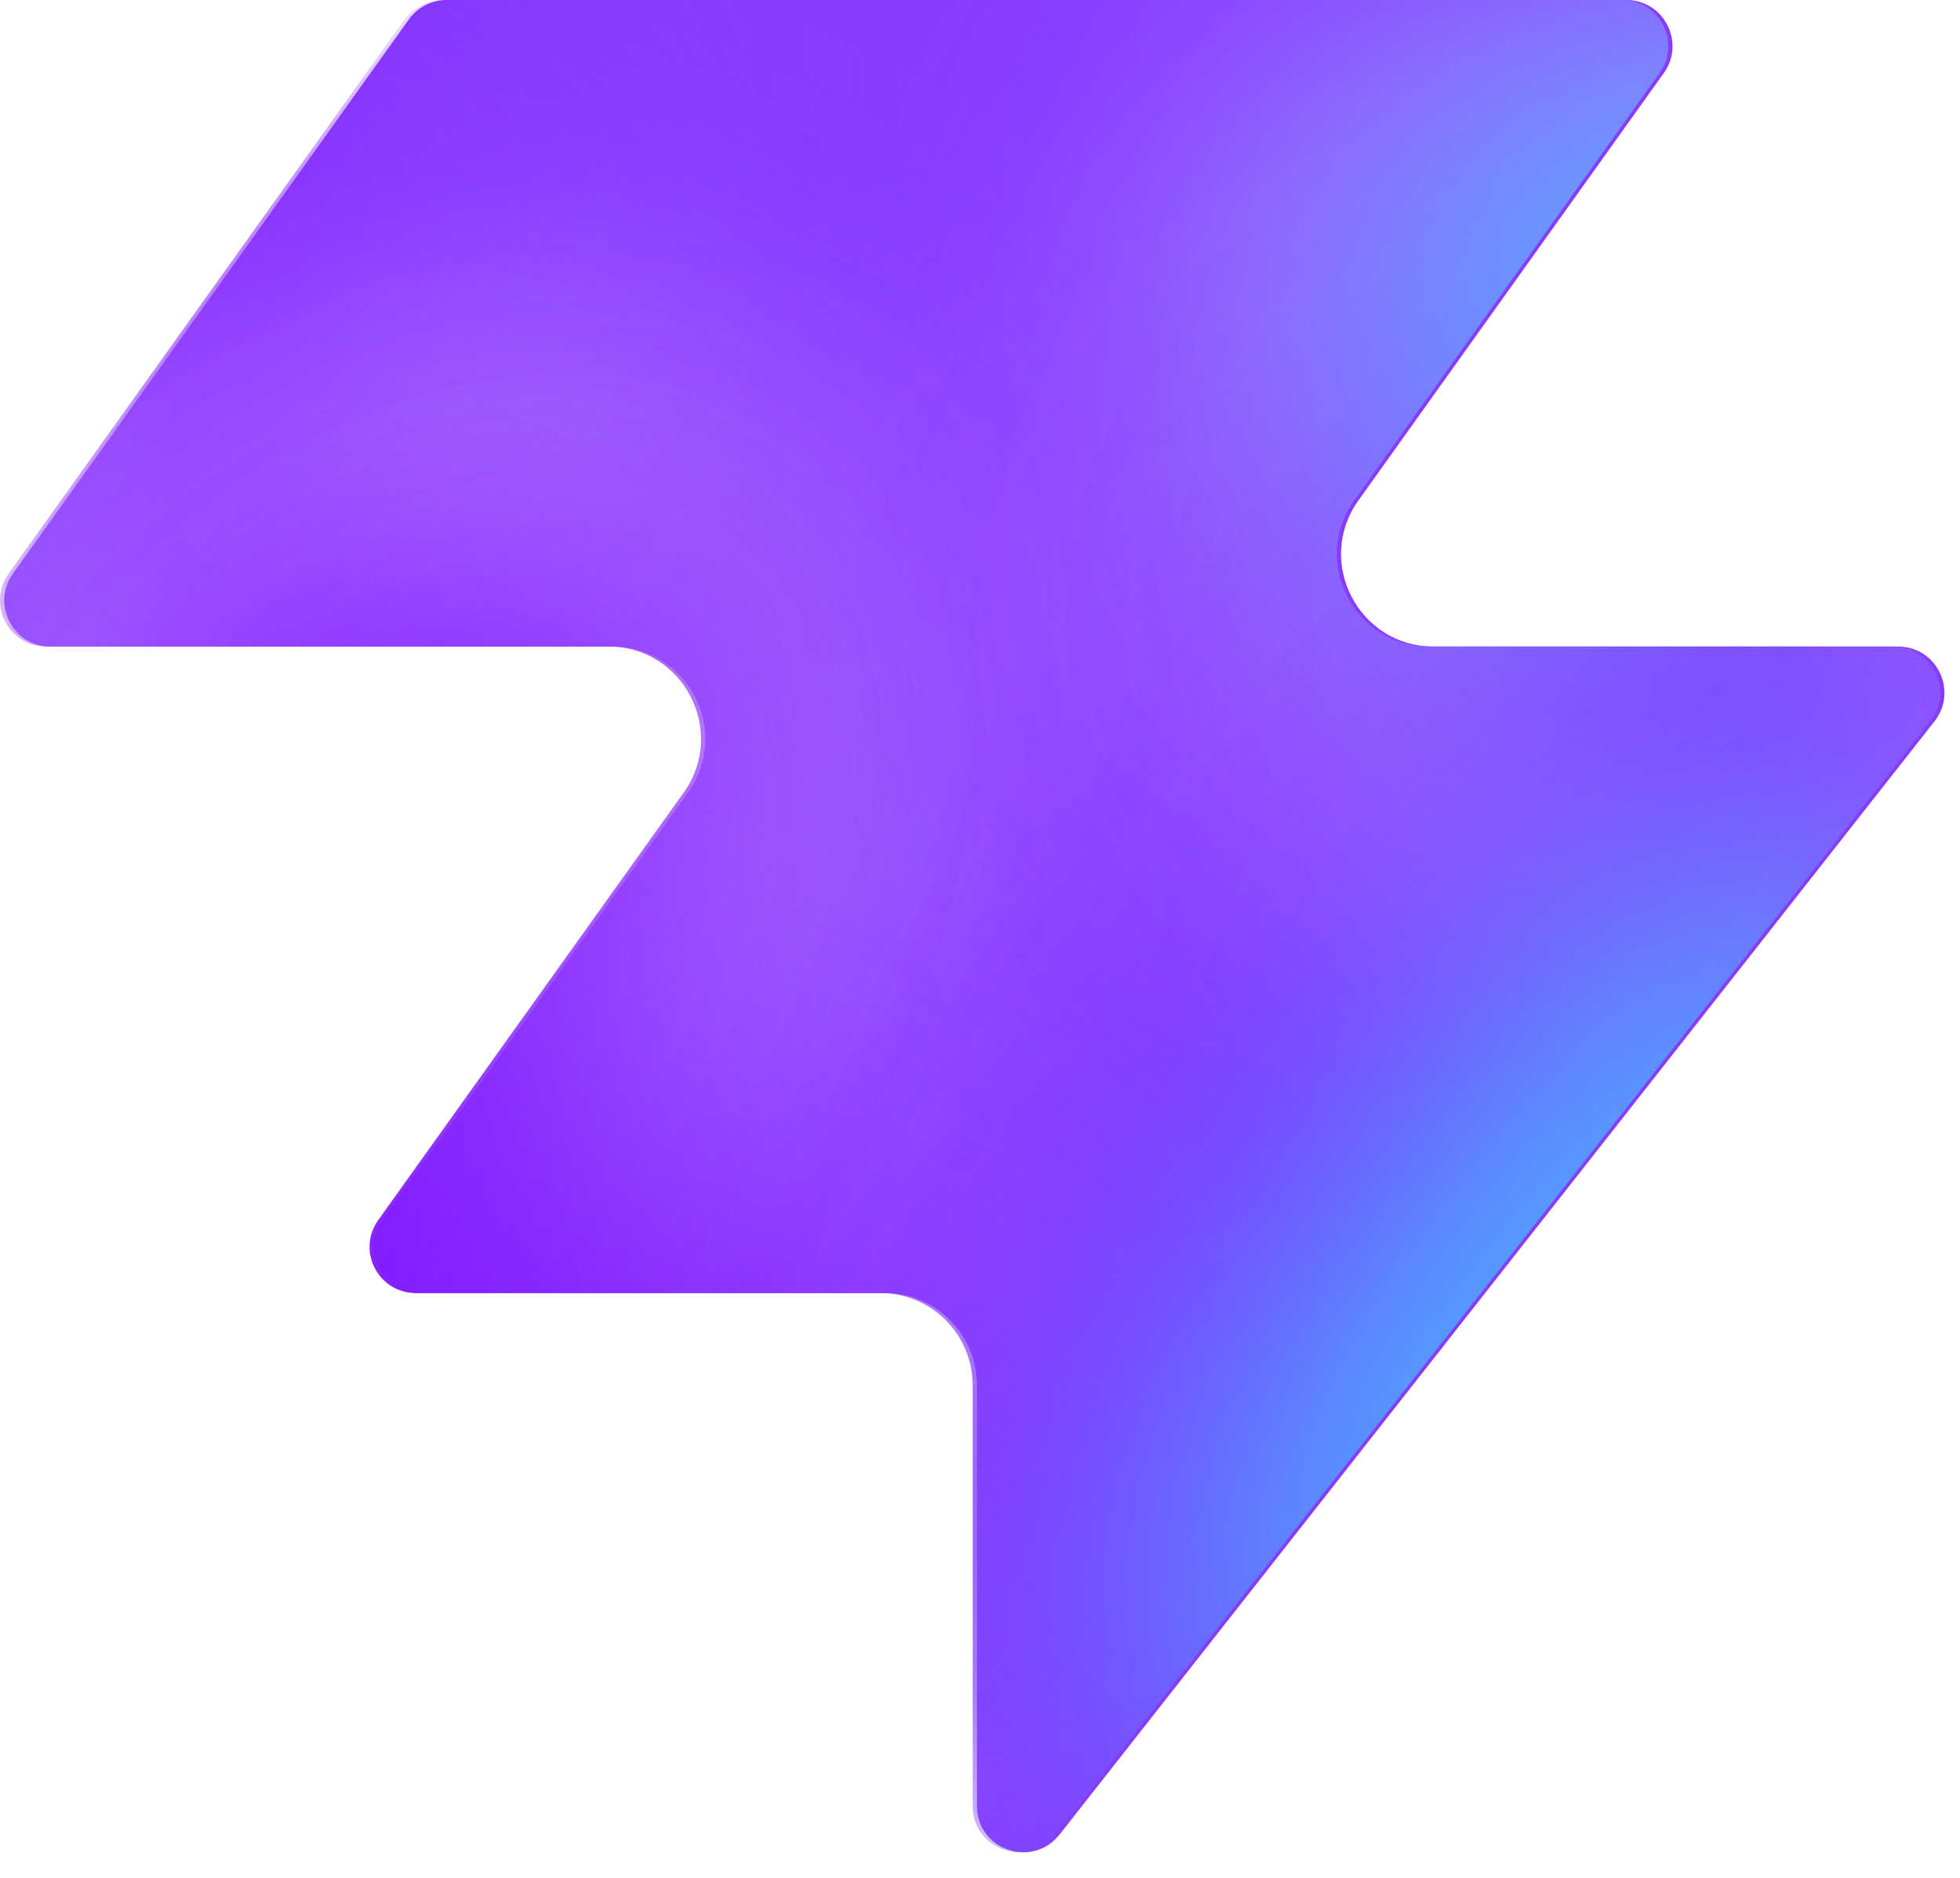
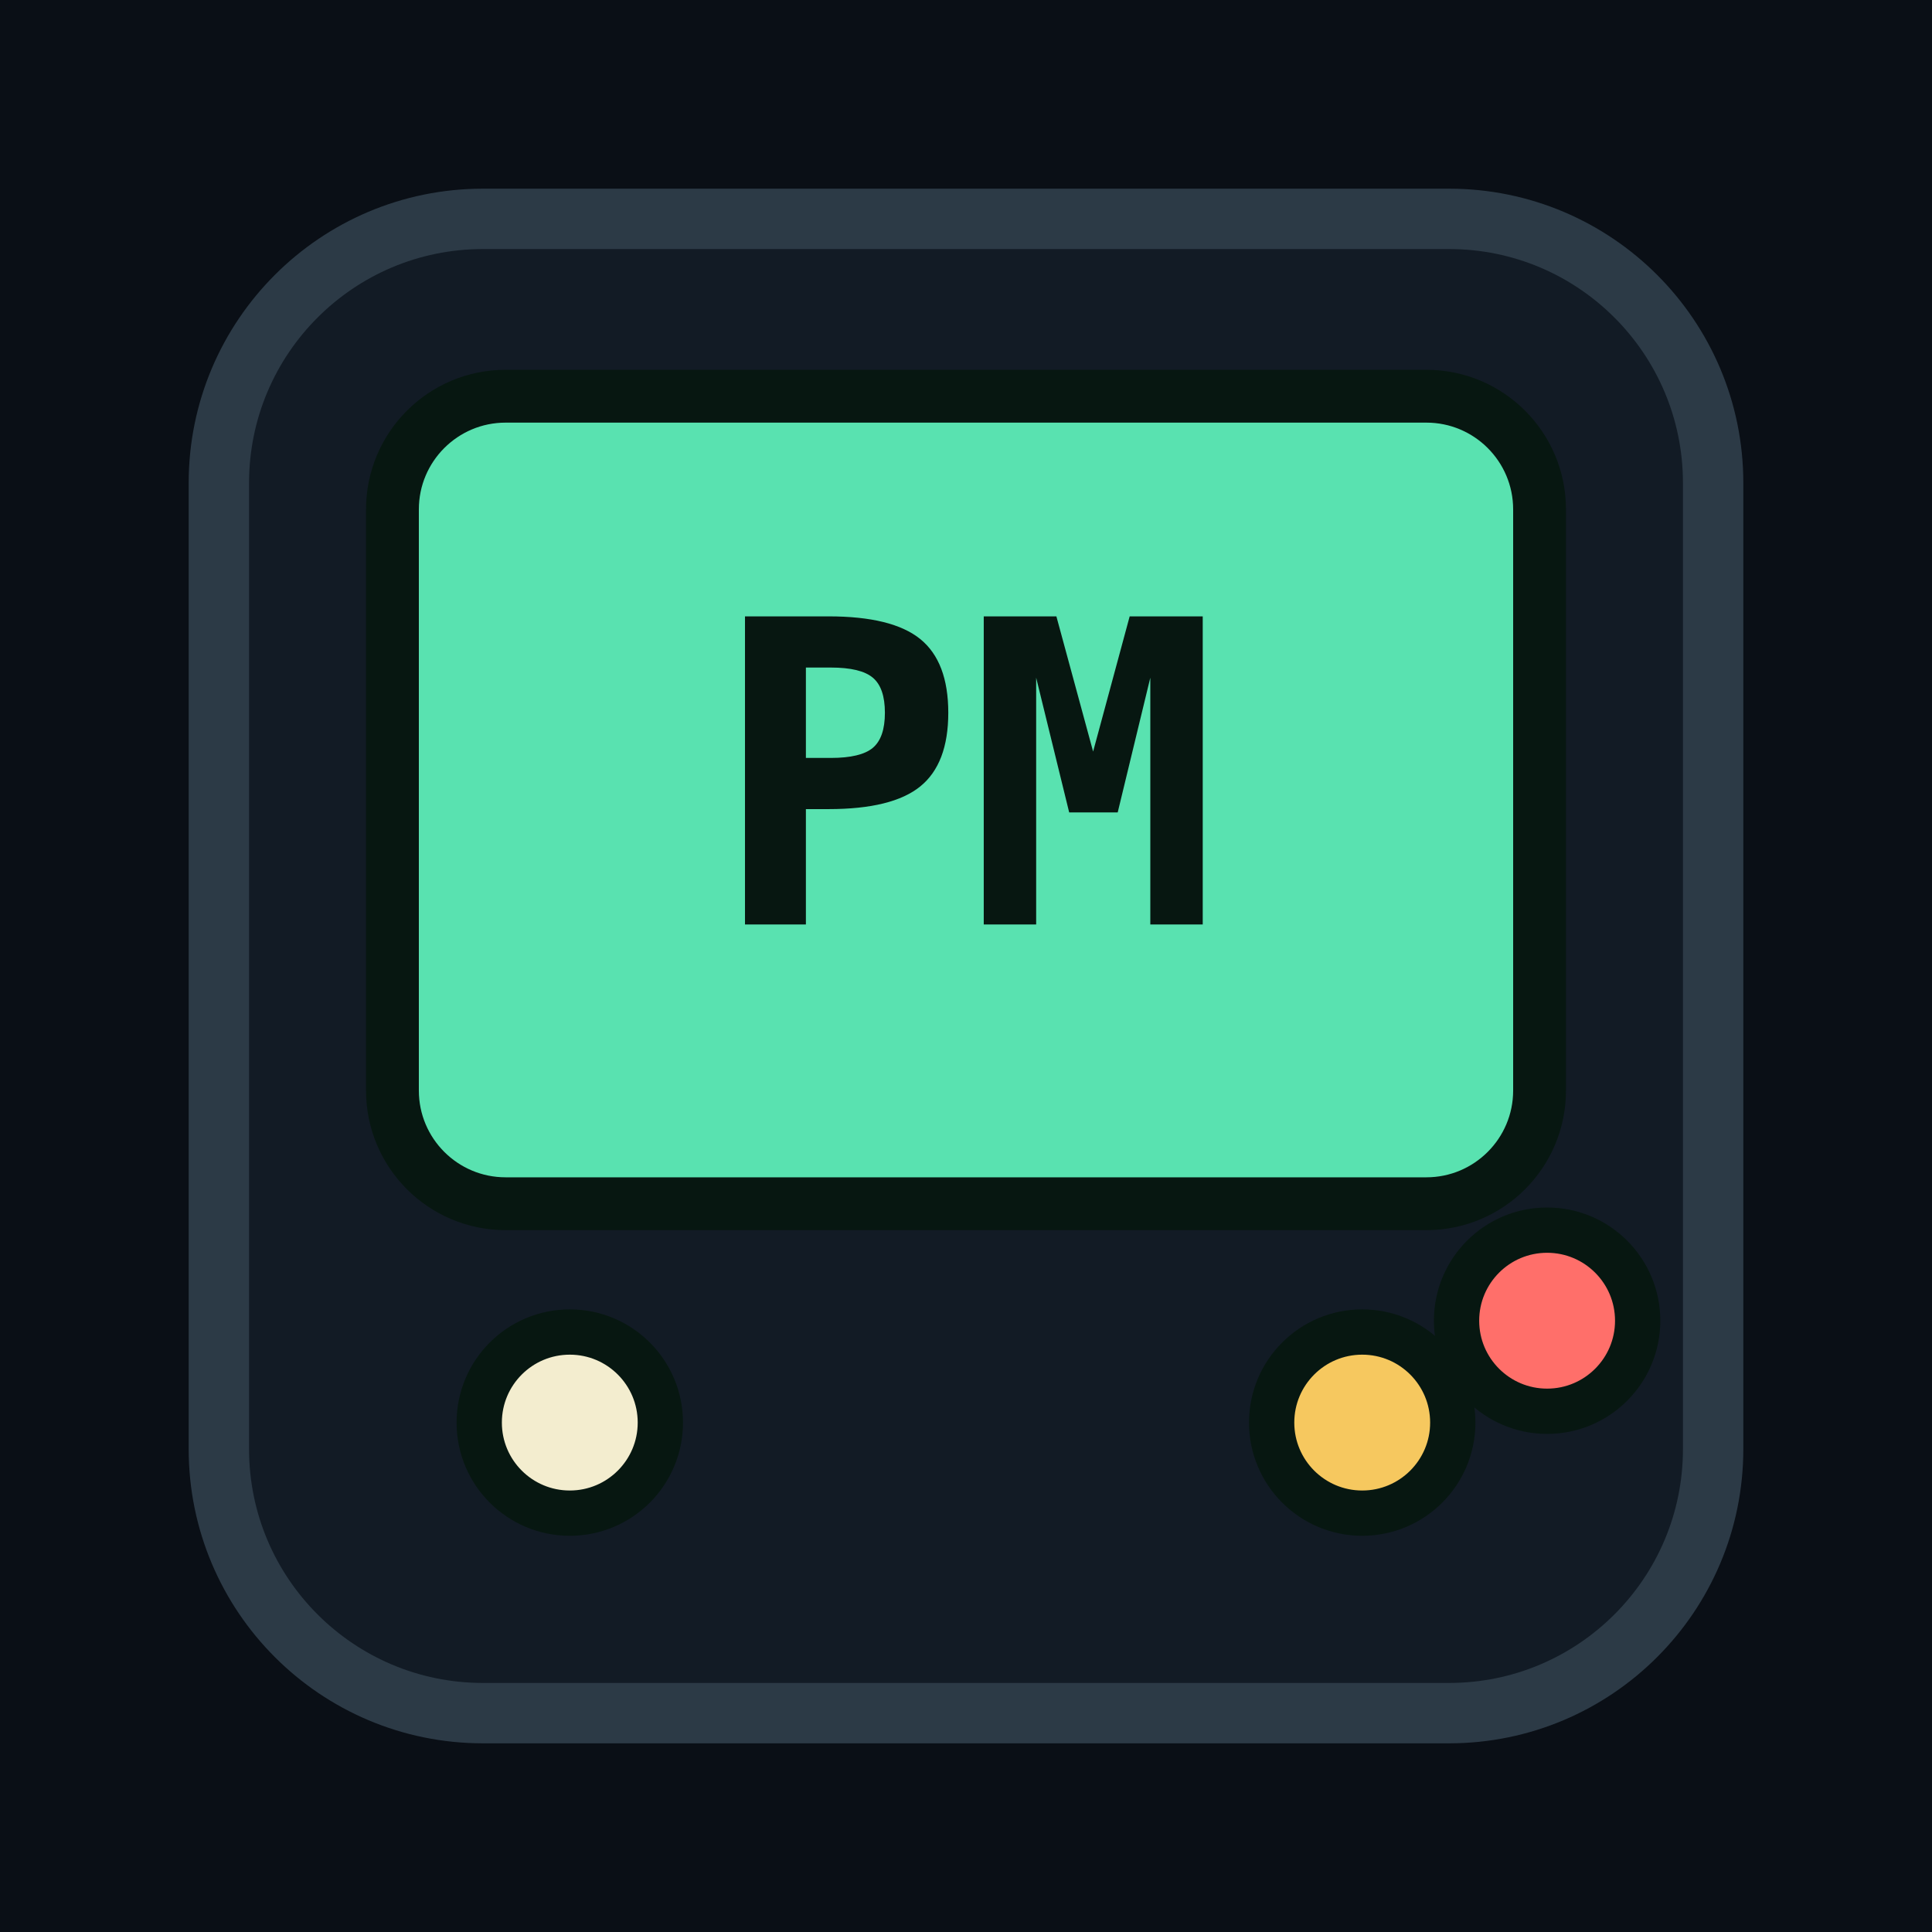
- <svg xmlns="http://www.w3.org/2000/svg" width="48" height="46" fill="none" viewBox="0 0 48 46">
-   <path fill="#863bff" d="M25.946 44.938c-.664.845-2.021.375-2.021-.698V33.937a2.26 2.26 0 0 0-2.262-2.262H10.287c-.92 0-1.456-1.04-.92-1.788l7.48-10.471c1.07-1.497 0-3.578-1.842-3.578H1.237c-.92 0-1.456-1.04-.92-1.788L10.013.474c.214-.297.556-.474.92-.474h28.894c.92 0 1.456 1.04.92 1.788l-7.48 10.471c-1.07 1.498 0 3.579 1.842 3.579h11.377c.943 0 1.473 1.088.89 1.83L25.947 44.94z" style="fill:#863bff;fill:color(display-p3 .525 .23 1);fill-opacity:1" />
-   <mask id="a" width="48" height="46" x="0" y="0" maskUnits="userSpaceOnUse" style="mask-type:alpha">
-     <path fill="#000" d="M25.842 44.938c-.664.844-2.021.375-2.021-.698V33.937a2.26 2.26 0 0 0-2.262-2.262H10.183c-.92 0-1.456-1.04-.92-1.788l7.48-10.471c1.07-1.498 0-3.579-1.842-3.579H1.133c-.92 0-1.456-1.04-.92-1.787L9.91.473c.214-.297.556-.474.92-.474h28.894c.92 0 1.456 1.04.92 1.788l-7.48 10.471c-1.07 1.498 0 3.578 1.842 3.578h11.377c.943 0 1.473 1.088.89 1.832L25.843 44.94z" style="fill:#000;fill-opacity:1" />
-   </mask>
-   <g mask="url(#a)">
-     <g filter="url(#b)">
-       <ellipse cx="5.508" cy="14.704" fill="#ede6ff" rx="5.508" ry="14.704" style="fill:#ede6ff;fill:color(display-p3 .927 .903 1);fill-opacity:1" transform="matrix(.00324 1 1 -.00324 -4.47 31.516)" />
-     </g>
-     <g filter="url(#c)">
-       <ellipse cx="10.399" cy="29.851" fill="#ede6ff" rx="10.399" ry="29.851" style="fill:#ede6ff;fill:color(display-p3 .927 .903 1);fill-opacity:1" transform="matrix(.00324 1 1 -.00324 -39.328 7.883)" />
-     </g>
-     <g filter="url(#d)">
-       <ellipse cx="5.508" cy="30.487" fill="#7e14ff" rx="5.508" ry="30.487" style="fill:#7e14ff;fill:color(display-p3 .492 .077 1);fill-opacity:1" transform="rotate(89.814 -25.913 -14.639)scale(1 -1)" />
-     </g>
-     <g filter="url(#e)">
-       <ellipse cx="5.508" cy="30.599" fill="#7e14ff" rx="5.508" ry="30.599" style="fill:#7e14ff;fill:color(display-p3 .492 .077 1);fill-opacity:1" transform="rotate(89.814 -32.644 -3.334)scale(1 -1)" />
-     </g>
-     <g filter="url(#f)">
-       <ellipse cx="5.508" cy="30.599" fill="#7e14ff" rx="5.508" ry="30.599" style="fill:#7e14ff;fill:color(display-p3 .492 .077 1);fill-opacity:1" transform="matrix(.00324 1 1 -.00324 -34.34 30.47)" />
-     </g>
-     <g filter="url(#g)">
-       <ellipse cx="14.072" cy="22.078" fill="#ede6ff" rx="14.072" ry="22.078" style="fill:#ede6ff;fill:color(display-p3 .927 .903 1);fill-opacity:1" transform="rotate(93.35 24.506 48.493)scale(-1 1)" />
-     </g>
-     <g filter="url(#h)">
-       <ellipse cx="3.47" cy="21.501" fill="#7e14ff" rx="3.47" ry="21.501" style="fill:#7e14ff;fill:color(display-p3 .492 .077 1);fill-opacity:1" transform="rotate(89.009 28.708 47.59)scale(-1 1)" />
-     </g>
-     <g filter="url(#i)">
-       <ellipse cx="3.47" cy="21.501" fill="#7e14ff" rx="3.47" ry="21.501" style="fill:#7e14ff;fill:color(display-p3 .492 .077 1);fill-opacity:1" transform="rotate(89.009 28.708 47.59)scale(-1 1)" />
-     </g>
-     <g filter="url(#j)">
-       <ellipse cx=".387" cy="8.972" fill="#7e14ff" rx="4.407" ry="29.108" style="fill:#7e14ff;fill:color(display-p3 .492 .077 1);fill-opacity:1" transform="rotate(39.51 .387 8.972)" />
-     </g>
-     <g filter="url(#k)">
-       <ellipse cx="47.523" cy="-6.092" fill="#7e14ff" rx="4.407" ry="29.108" style="fill:#7e14ff;fill:color(display-p3 .492 .077 1);fill-opacity:1" transform="rotate(37.892 47.523 -6.092)" />
-     </g>
-     <g filter="url(#l)">
-       <ellipse cx="41.412" cy="6.333" fill="#47bfff" rx="5.971" ry="9.665" style="fill:#47bfff;fill:color(display-p3 .28 .748 1);fill-opacity:1" transform="rotate(37.892 41.412 6.333)" />
-     </g>
-     <g filter="url(#m)">
-       <ellipse cx="-1.879" cy="38.332" fill="#7e14ff" rx="4.407" ry="29.108" style="fill:#7e14ff;fill:color(display-p3 .492 .077 1);fill-opacity:1" transform="rotate(37.892 -1.88 38.332)" />
-     </g>
-     <g filter="url(#n)">
-       <ellipse cx="-1.879" cy="38.332" fill="#7e14ff" rx="4.407" ry="29.108" style="fill:#7e14ff;fill:color(display-p3 .492 .077 1);fill-opacity:1" transform="rotate(37.892 -1.88 38.332)" />
-     </g>
-     <g filter="url(#o)">
-       <ellipse cx="35.651" cy="29.907" fill="#7e14ff" rx="4.407" ry="29.108" style="fill:#7e14ff;fill:color(display-p3 .492 .077 1);fill-opacity:1" transform="rotate(37.892 35.651 29.907)" />
-     </g>
-     <g filter="url(#p)">
-       <ellipse cx="38.418" cy="32.4" fill="#47bfff" rx="5.971" ry="15.297" style="fill:#47bfff;fill:color(display-p3 .28 .748 1);fill-opacity:1" transform="rotate(37.892 38.418 32.4)" />
-     </g>
-   </g>
-   <defs>
-     <filter id="b" width="60.045" height="41.654" x="-19.77" y="16.149" color-interpolation-filters="sRGB" filterUnits="userSpaceOnUse">
-       <feFlood flood-opacity="0" result="BackgroundImageFix" />
-       <feBlend in="SourceGraphic" in2="BackgroundImageFix" result="shape" />
-       <feGaussianBlur result="effect1_foregroundBlur_2002_17158" stdDeviation="7.659" />
-     </filter>
-     <filter id="c" width="90.34" height="51.437" x="-54.613" y="-7.533" color-interpolation-filters="sRGB" filterUnits="userSpaceOnUse">
-       <feFlood flood-opacity="0" result="BackgroundImageFix" />
-       <feBlend in="SourceGraphic" in2="BackgroundImageFix" result="shape" />
-       <feGaussianBlur result="effect1_foregroundBlur_2002_17158" stdDeviation="7.659" />
-     </filter>
-     <filter id="d" width="79.355" height="29.4" x="-49.64" y="2.03" color-interpolation-filters="sRGB" filterUnits="userSpaceOnUse">
-       <feFlood flood-opacity="0" result="BackgroundImageFix" />
-       <feBlend in="SourceGraphic" in2="BackgroundImageFix" result="shape" />
-       <feGaussianBlur result="effect1_foregroundBlur_2002_17158" stdDeviation="4.596" />
-     </filter>
-     <filter id="e" width="79.579" height="29.4" x="-45.045" y="20.029" color-interpolation-filters="sRGB" filterUnits="userSpaceOnUse">
-       <feFlood flood-opacity="0" result="BackgroundImageFix" />
-       <feBlend in="SourceGraphic" in2="BackgroundImageFix" result="shape" />
-       <feGaussianBlur result="effect1_foregroundBlur_2002_17158" stdDeviation="4.596" />
-     </filter>
-     <filter id="f" width="79.579" height="29.4" x="-43.513" y="21.178" color-interpolation-filters="sRGB" filterUnits="userSpaceOnUse">
-       <feFlood flood-opacity="0" result="BackgroundImageFix" />
-       <feBlend in="SourceGraphic" in2="BackgroundImageFix" result="shape" />
-       <feGaussianBlur result="effect1_foregroundBlur_2002_17158" stdDeviation="4.596" />
-     </filter>
-     <filter id="g" width="74.749" height="58.852" x="15.756" y="-17.901" color-interpolation-filters="sRGB" filterUnits="userSpaceOnUse">
-       <feFlood flood-opacity="0" result="BackgroundImageFix" />
-       <feBlend in="SourceGraphic" in2="BackgroundImageFix" result="shape" />
-       <feGaussianBlur result="effect1_foregroundBlur_2002_17158" stdDeviation="7.659" />
-     </filter>
-     <filter id="h" width="61.377" height="25.362" x="23.548" y="2.284" color-interpolation-filters="sRGB" filterUnits="userSpaceOnUse">
-       <feFlood flood-opacity="0" result="BackgroundImageFix" />
-       <feBlend in="SourceGraphic" in2="BackgroundImageFix" result="shape" />
-       <feGaussianBlur result="effect1_foregroundBlur_2002_17158" stdDeviation="4.596" />
-     </filter>
-     <filter id="i" width="61.377" height="25.362" x="23.548" y="2.284" color-interpolation-filters="sRGB" filterUnits="userSpaceOnUse">
-       <feFlood flood-opacity="0" result="BackgroundImageFix" />
-       <feBlend in="SourceGraphic" in2="BackgroundImageFix" result="shape" />
-       <feGaussianBlur result="effect1_foregroundBlur_2002_17158" stdDeviation="4.596" />
-     </filter>
-     <filter id="j" width="56.045" height="63.649" x="-27.636" y="-22.853" color-interpolation-filters="sRGB" filterUnits="userSpaceOnUse">
-       <feFlood flood-opacity="0" result="BackgroundImageFix" />
-       <feBlend in="SourceGraphic" in2="BackgroundImageFix" result="shape" />
-       <feGaussianBlur result="effect1_foregroundBlur_2002_17158" stdDeviation="4.596" />
-     </filter>
-     <filter id="k" width="54.814" height="64.646" x="20.116" y="-38.415" color-interpolation-filters="sRGB" filterUnits="userSpaceOnUse">
-       <feFlood flood-opacity="0" result="BackgroundImageFix" />
-       <feBlend in="SourceGraphic" in2="BackgroundImageFix" result="shape" />
-       <feGaussianBlur result="effect1_foregroundBlur_2002_17158" stdDeviation="4.596" />
-     </filter>
-     <filter id="l" width="33.541" height="35.313" x="24.641" y="-11.323" color-interpolation-filters="sRGB" filterUnits="userSpaceOnUse">
-       <feFlood flood-opacity="0" result="BackgroundImageFix" />
-       <feBlend in="SourceGraphic" in2="BackgroundImageFix" result="shape" />
-       <feGaussianBlur result="effect1_foregroundBlur_2002_17158" stdDeviation="4.596" />
-     </filter>
-     <filter id="m" width="54.814" height="64.646" x="-29.286" y="6.009" color-interpolation-filters="sRGB" filterUnits="userSpaceOnUse">
-       <feFlood flood-opacity="0" result="BackgroundImageFix" />
-       <feBlend in="SourceGraphic" in2="BackgroundImageFix" result="shape" />
-       <feGaussianBlur result="effect1_foregroundBlur_2002_17158" stdDeviation="4.596" />
-     </filter>
-     <filter id="n" width="54.814" height="64.646" x="-29.286" y="6.009" color-interpolation-filters="sRGB" filterUnits="userSpaceOnUse">
-       <feFlood flood-opacity="0" result="BackgroundImageFix" />
-       <feBlend in="SourceGraphic" in2="BackgroundImageFix" result="shape" />
-       <feGaussianBlur result="effect1_foregroundBlur_2002_17158" stdDeviation="4.596" />
-     </filter>
-     <filter id="o" width="54.814" height="64.646" x="8.244" y="-2.416" color-interpolation-filters="sRGB" filterUnits="userSpaceOnUse">
-       <feFlood flood-opacity="0" result="BackgroundImageFix" />
-       <feBlend in="SourceGraphic" in2="BackgroundImageFix" result="shape" />
-       <feGaussianBlur result="effect1_foregroundBlur_2002_17158" stdDeviation="4.596" />
-     </filter>
-     <filter id="p" width="39.409" height="43.623" x="18.713" y="10.588" color-interpolation-filters="sRGB" filterUnits="userSpaceOnUse">
-       <feFlood flood-opacity="0" result="BackgroundImageFix" />
-       <feBlend in="SourceGraphic" in2="BackgroundImageFix" result="shape" />
-       <feGaussianBlur result="effect1_foregroundBlur_2002_17158" stdDeviation="4.596" />
-     </filter>
-   </defs>
+ <svg xmlns="http://www.w3.org/2000/svg" viewBox="0 0 512 512">
+   <rect width="512" height="512" fill="#0a0f16" />
+   <rect x="58" y="58" width="396" height="396" rx="70" fill="#121b25" stroke="#2c3a46" stroke-width="16" />
+   <rect x="104" y="105" width="304" height="214" rx="30" fill="#59e2b0" stroke="#071711" stroke-width="14" />
+   <circle cx="151" cy="377" r="24" fill="#f3edcf" stroke="#071711" stroke-width="12" />
+   <circle cx="361" cy="377" r="24" fill="#f6c85f" stroke="#071711" stroke-width="12" />
+   <circle cx="410" cy="350" r="24" fill="#ff6f6a" stroke="#071711" stroke-width="12" />
+   <text x="256" y="245" fill="#071711" font-family="ui-monospace, Menlo, monospace" font-size="112" font-weight="900" text-anchor="middle">PM</text>
</svg>
